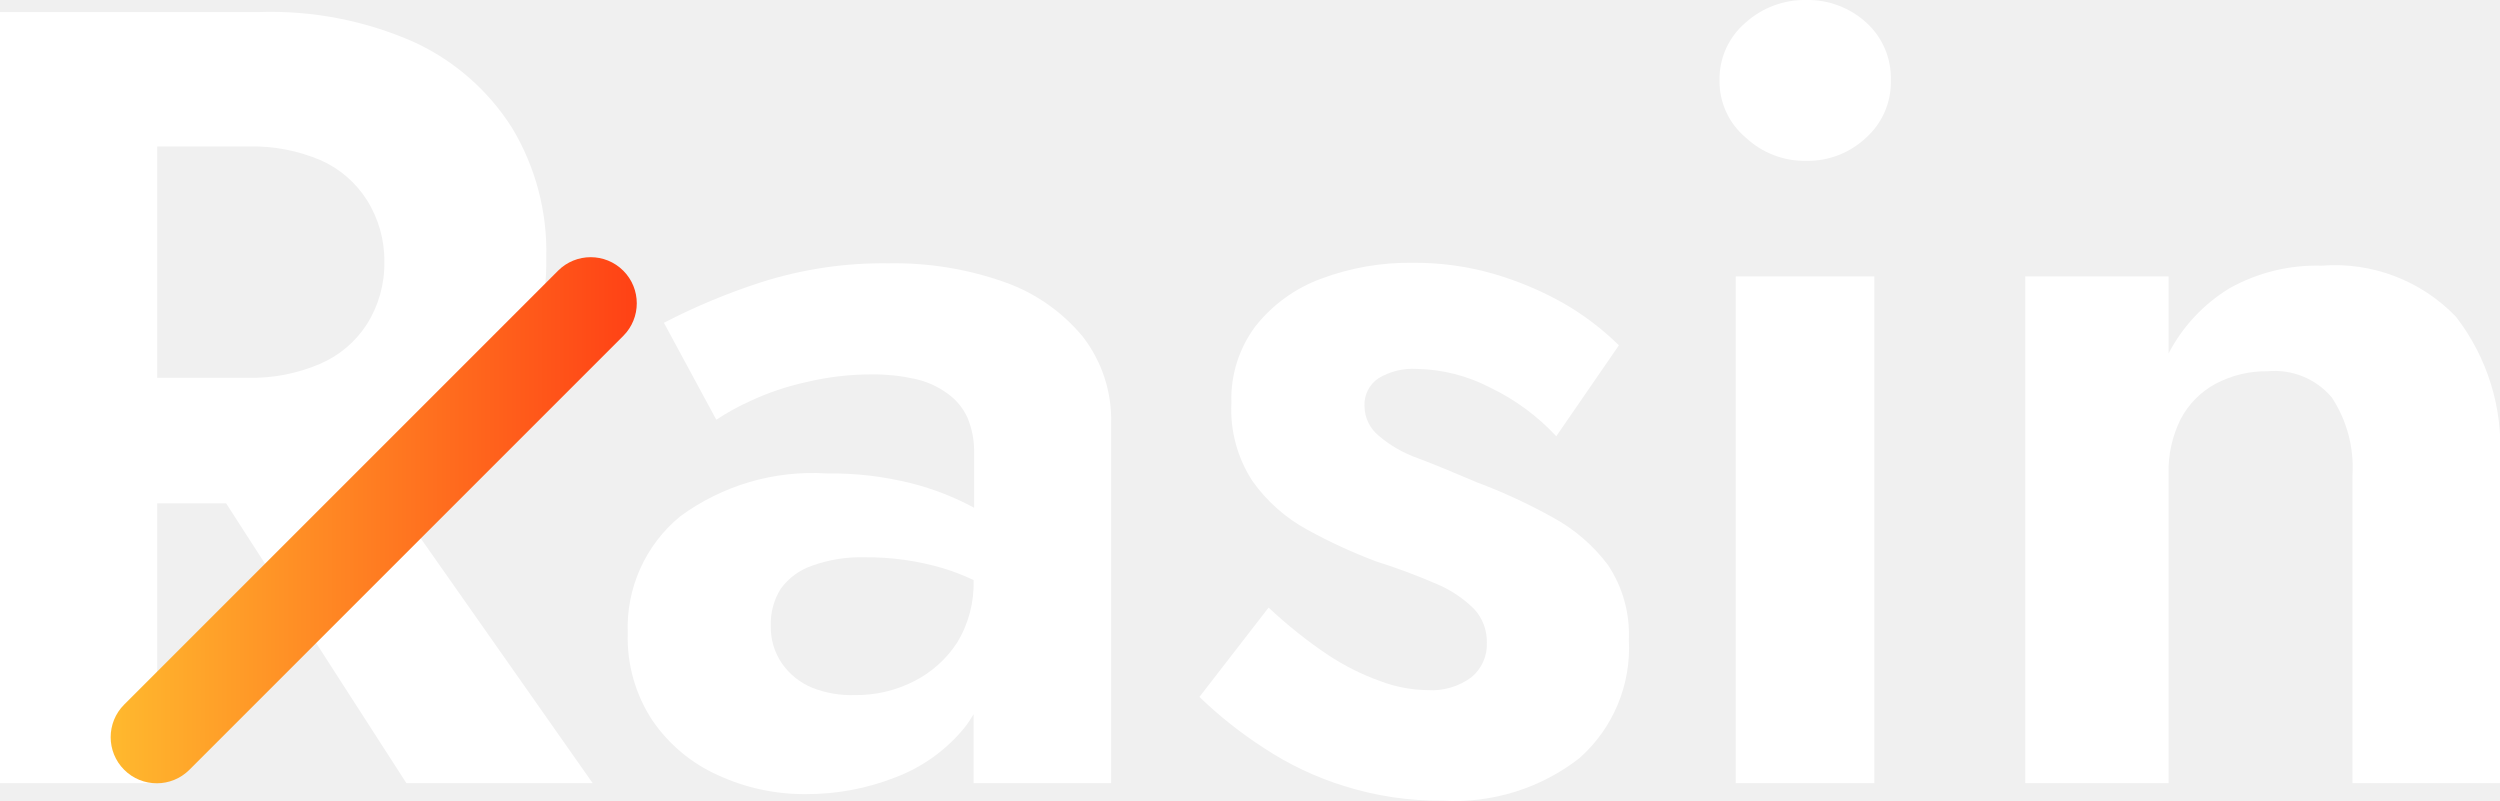
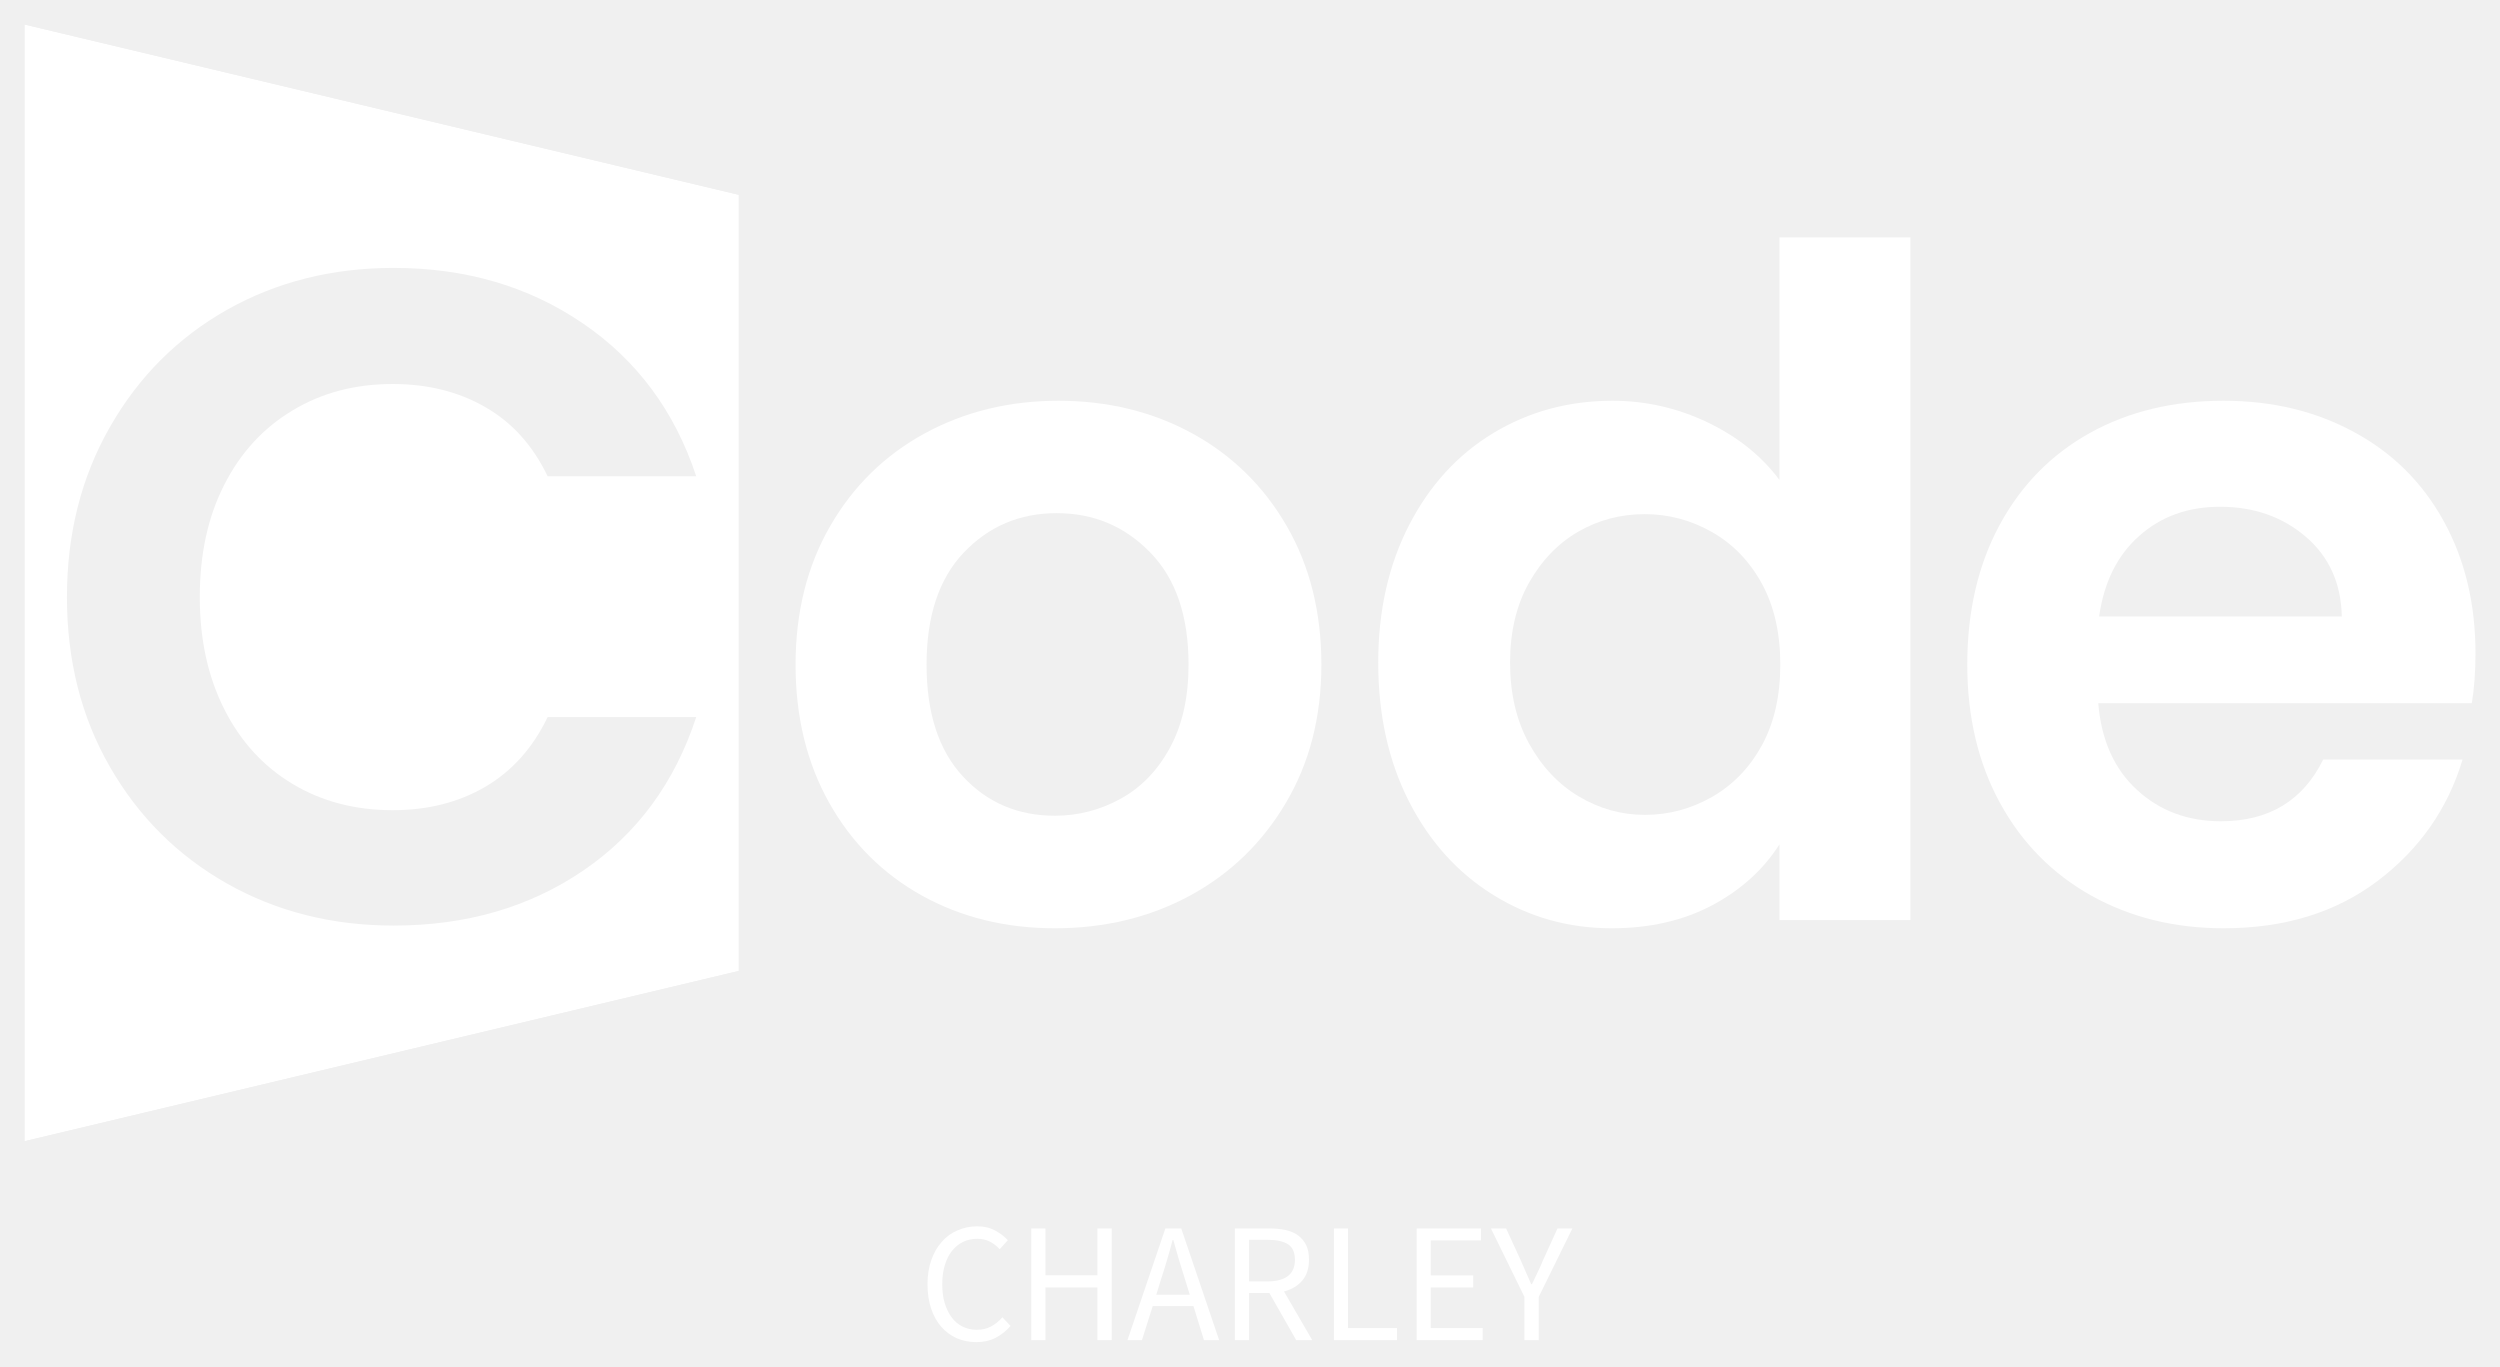
- <svg xmlns="http://www.w3.org/2000/svg" viewBox="0 0 95.42 30.56">
-   <defs>
-     <style>.cls-1{fill:#fff;}.cls-2{fill:url(#linear-gradient);}</style>
-     <linearGradient id="linear-gradient" x1="4.23" y1="19.85" x2="24.3" y2="19.85" gradientTransform="translate(-9.86 15.9) rotate(-45)" gradientUnits="userSpaceOnUse">
-       <stop offset="0" stop-color="#ffb92e" />
-       <stop offset="1" stop-color="#ff4115" />
-     </linearGradient>
-   </defs>
-   <g id="Layer_2" data-name="Layer 2">
-     <g id="Layer_1-2" data-name="Layer 1">
-       <path class="cls-1" d="M15.51,29.89h7.11l-8-11.39A10.81,10.81,0,0,0,15.81,18a8.67,8.67,0,0,0,3.74-3.3,9.12,9.12,0,0,0,1.3-4.89,9.13,9.13,0,0,0-1.3-4.92,8.76,8.76,0,0,0-3.74-3.28A13.51,13.51,0,0,0,9.88.46H0V29.89H6V19.21H8.63ZM6,5.59H9.5a6.61,6.61,0,0,1,2.75.53A4,4,0,0,1,14,7.63,4.32,4.32,0,0,1,14.67,10,4.33,4.33,0,0,1,14,12.38a4,4,0,0,1-1.79,1.51,6.61,6.61,0,0,1-2.75.53H6Z" />
-       <path class="cls-1" d="M41.32,12.84a6.82,6.82,0,0,0-3-2.08,12.59,12.59,0,0,0-4.41-.71,15.29,15.29,0,0,0-4.88.73,24.19,24.19,0,0,0-3.69,1.54l2,3.7a9.19,9.19,0,0,1,1.31-.72,10.09,10.09,0,0,1,2.1-.71,10.69,10.69,0,0,1,2.56-.3,7.14,7.14,0,0,1,1.6.17,3.26,3.26,0,0,1,1.24.55,2.29,2.29,0,0,1,.78.94,3.35,3.35,0,0,1,.25,1.37v2.06a10.46,10.46,0,0,0-2.38-.93,12.61,12.61,0,0,0-3.25-.38,8.53,8.53,0,0,0-5.59,1.64,5.49,5.49,0,0,0-2,4.46,5.72,5.72,0,0,0,.95,3.34,6,6,0,0,0,2.5,2.08,7.86,7.86,0,0,0,3.36.72,9.22,9.22,0,0,0,3.38-.63,6.26,6.26,0,0,0,2.65-1.89,4.5,4.5,0,0,0,.36-.53v2.63h5.25V16.18A5.18,5.18,0,0,0,41.32,12.84ZM36.53,24.53A4.24,4.24,0,0,1,34.89,26a4.84,4.84,0,0,1-2.27.53A4.07,4.07,0,0,1,31,26.25a2.64,2.64,0,0,1-1.15-.92,2.44,2.44,0,0,1-.43-1.45,2.51,2.51,0,0,1,.38-1.41A2.47,2.47,0,0,1,31,21.59,5.47,5.47,0,0,1,33,21.27a10.28,10.28,0,0,1,3,.42,8.46,8.46,0,0,1,1.16.45h0A4.33,4.33,0,0,1,36.53,24.53Z" />
-       <path class="cls-1" d="M50.69,25a9.31,9.31,0,0,0,2,1,5.23,5.23,0,0,0,1.79.34,2.53,2.53,0,0,0,1.68-.49,1.62,1.62,0,0,0,.59-1.32,1.83,1.83,0,0,0-.48-1.28,4.5,4.5,0,0,0-1.41-.95,24.05,24.05,0,0,0-2.36-.88,20.41,20.41,0,0,1-2.6-1.2,6.2,6.2,0,0,1-2.09-1.85,5,5,0,0,1-.81-3,4.61,4.61,0,0,1,.92-2.92,5.69,5.69,0,0,1,2.5-1.81,9.58,9.58,0,0,1,3.51-.61,10.85,10.85,0,0,1,3.07.42,12.54,12.54,0,0,1,2.65,1.11,10.37,10.37,0,0,1,2.14,1.62L59.4,16.65a8.43,8.43,0,0,0-2.51-1.85,6.32,6.32,0,0,0-2.83-.72,2.53,2.53,0,0,0-1.45.36,1.21,1.21,0,0,0-.53,1.07,1.47,1.47,0,0,0,.53,1.11,4.69,4.69,0,0,0,1.51.87c.66.25,1.41.56,2.25.92a21.27,21.27,0,0,1,2.88,1.33,6.53,6.53,0,0,1,2.12,1.82,4.77,4.77,0,0,1,.8,2.86,5.62,5.62,0,0,1-1.89,4.52,7.76,7.76,0,0,1-5.21,1.62A12.13,12.13,0,0,1,51.3,30a12,12,0,0,1-3.06-1.45,16.24,16.24,0,0,1-2.46-1.95l2.64-3.41A17.84,17.84,0,0,0,50.69,25Z" />
-       <path class="cls-1" d="M66.63.86A3.36,3.36,0,0,1,68.94,0a3.31,3.31,0,0,1,2.29.86,2.86,2.86,0,0,1,.94,2.21,2.84,2.84,0,0,1-.94,2.18,3.24,3.24,0,0,1-2.29.89,3.29,3.29,0,0,1-2.31-.89,2.8,2.8,0,0,1-1-2.18A2.82,2.82,0,0,1,66.63.86Zm4.91,9.69V29.89H66.25V10.55Z" />
-       <path class="cls-1" d="M89,15.17a2.85,2.85,0,0,0-2.44-1,4.12,4.12,0,0,0-2,.48A3.24,3.24,0,0,0,83.23,16a4.43,4.43,0,0,0-.46,2.1V29.89H77.3V10.55h5.47v2.94A6.34,6.34,0,0,1,85.1,11a6.81,6.81,0,0,1,3.51-.86,6.41,6.41,0,0,1,5.13,1.95,8.11,8.11,0,0,1,1.68,5.45V29.89H89.79V18.12A4.85,4.85,0,0,0,89,15.17Z" />
-       <rect class="cls-2" x="12.51" y="6.38" width="3.52" height="26.94" rx="1.76" transform="translate(18.21 -4.27) rotate(45)" />
+ <svg xmlns="http://www.w3.org/2000/svg" version="1.0" x="0" y="0" width="2400" height="1311.966" viewBox="81.923 76.852 176.154 96.295" preserveAspectRatio="xMidYMid meet" color-interpolation-filters="sRGB">
+   <g>
+     <defs>
+       <linearGradient id="92" x1="0%" y1="0%" x2="100%" y2="0%">
+         <stop offset="0%" stop-color="#fa71cd" />
+         <stop offset="100%" stop-color="#9b59b6" />
+       </linearGradient>
+       <linearGradient id="93" x1="0%" y1="0%" x2="100%" y2="0%">
+         <stop offset="0%" stop-color="#f9d423" />
+         <stop offset="100%" stop-color="#f83600" />
+       </linearGradient>
+       <linearGradient id="94" x1="0%" y1="0%" x2="100%" y2="0%">
+         <stop offset="0%" stop-color="#0064d2" />
+         <stop offset="100%" stop-color="#1cb0f6" />
+       </linearGradient>
+       <linearGradient id="95" x1="0%" y1="0%" x2="100%" y2="0%">
+         <stop offset="0%" stop-color="#f00978" />
+         <stop offset="100%" stop-color="#3f51b1" />
+       </linearGradient>
+       <linearGradient id="96" x1="0%" y1="0%" x2="100%" y2="0%">
+         <stop offset="0%" stop-color="#7873f5" />
+         <stop offset="100%" stop-color="#ec77ab" />
+       </linearGradient>
+       <linearGradient id="97" x1="0%" y1="0%" x2="100%" y2="0%">
+         <stop offset="0%" stop-color="#f9d423" />
+         <stop offset="100%" stop-color="#e14fad" />
+       </linearGradient>
+       <linearGradient id="98" x1="0%" y1="0%" x2="100%" y2="0%">
+         <stop offset="0%" stop-color="#009efd" />
+         <stop offset="100%" stop-color="#2af598" />
+       </linearGradient>
+       <linearGradient id="99" x1="0%" y1="0%" x2="100%" y2="0%">
+         <stop offset="0%" stop-color="#ffcc00" />
+         <stop offset="100%" stop-color="#00b140" />
+       </linearGradient>
+       <linearGradient id="100" x1="0%" y1="0%" x2="100%" y2="0%">
+         <stop offset="0%" stop-color="#d51007" />
+         <stop offset="100%" stop-color="#ff8177" />
+       </linearGradient>
+       <linearGradient id="102" x1="0%" y1="0%" x2="100%" y2="0%">
+         <stop offset="0%" stop-color="#a2b6df" />
+         <stop offset="100%" stop-color="#0c3483" />
+       </linearGradient>
+       <linearGradient id="103" x1="0%" y1="0%" x2="100%" y2="0%">
+         <stop offset="0%" stop-color="#7ac5d8" />
+         <stop offset="100%" stop-color="#eea2a2" />
+       </linearGradient>
+       <linearGradient id="104" x1="0%" y1="0%" x2="100%" y2="0%">
+         <stop offset="0%" stop-color="#00ecbc" />
+         <stop offset="100%" stop-color="#007adf" />
+       </linearGradient>
+       <linearGradient id="105" x1="0%" y1="0%" x2="100%" y2="0%">
+         <stop offset="0%" stop-color="#b88746" />
+         <stop offset="100%" stop-color="#fdf5a6" />
+       </linearGradient>
+     </defs>
+     <g fill="#fff" class="newinitialsvg-g newinitialsvg" transform="translate(83.65,78.5795)">
+       <g class="tp-name" transform="translate(0,0)">
+         <g class="tp-graph" transform="translate(0, 0)" mask="url(#94c15ddb-3fa4-46fe-ba50-6a9dd0de9ffc)">
+           <polyline fill-opacity="1" fill="#fff" x="0" y="0" width="50.33" height="54.685" points="0,0 50.33,12 50.33,66.685 0,78.685 0,12" />
+           <g fill="#444" transform="translate(2.995,15)">
+             <g transform="scale(1)" fill="#fff">
+               <path d="M2.27-22.75Q2.27-29.45 5.30-34.74Q8.32-40.04 13.55-43.00Q18.79-45.95 25.29-45.95L25.29-45.95Q32.89-45.95 38.61-42.05Q44.33-38.16 46.61-31.27L46.61-31.27L36.14-31.27Q34.58-34.52 31.75-36.14Q28.93-37.77 25.22-37.77L25.22-37.77Q21.25-37.77 18.17-35.91Q15.08-34.06 13.36-30.68Q11.63-27.30 11.63-22.75L11.63-22.75Q11.63-18.27 13.36-14.85Q15.08-11.44 18.17-9.59Q21.25-7.74 25.22-7.74L25.22-7.74Q28.93-7.74 31.75-9.39Q34.58-11.05 36.14-14.30L36.14-14.30L46.61-14.30Q44.33-7.35 38.64-3.48Q32.95 0.39 25.29 0.39L25.29 0.39Q18.79 0.39 13.55-2.57Q8.32-5.53 5.30-10.79Q2.27-16.05 2.27-22.75L2.27-22.75Z" transform="translate(-2.275, 48.1)" />
+             </g>
+           </g>
+         </g>
+         <g transform="translate(54.33, 0)">
+           <g fill="#fff" transform="translate(0,15)">
+             <g transform="scale(1)">
+               <path d="M20.48 0.58Q15.28 0.58 11.12-1.72Q6.96-4.03 4.58-8.26Q2.21-12.48 2.21-18.00L2.21-18.00Q2.21-23.53 4.65-27.76Q7.08-31.98 11.31-34.29Q15.54-36.59 20.73-36.59L20.73-36.59Q25.94-36.59 30.16-34.29Q34.38-31.98 36.82-27.76Q39.26-23.53 39.26-18.00L39.26-18.00Q39.26-12.48 36.76-8.26Q34.26-4.03 30.00-1.72Q25.74 0.58 20.48 0.58L20.48 0.58ZM20.48-7.35Q22.95-7.35 25.12-8.55Q27.30-9.75 28.60-12.16Q29.90-14.56 29.90-18.00L29.90-18.00Q29.90-23.14 27.20-25.90Q24.51-28.67 20.61-28.67L20.61-28.67Q16.71-28.67 14.07-25.90Q11.44-23.14 11.44-18.00L11.44-18.00Q11.44-12.87 14.01-10.11Q16.57-7.35 20.48-7.35L20.48-7.35Z" transform="translate(-2.21, 48.1)" />
+             </g>
+           </g>
+         </g>
+         <g transform="translate(95.38, 0)">
+           <g fill="#fff" transform="translate(0,15)">
+             <g transform="scale(1)">
+               <path d="M2.15-18.14Q2.15-23.60 4.32-27.82Q6.50-32.05 10.27-34.32Q14.04-36.59 18.66-36.59L18.66-36.59Q22.16-36.59 25.35-35.07Q28.54-33.54 30.42-31.01L30.42-31.01L30.42-48.10L39.65-48.10L39.65 0L30.42 0L30.42-5.33Q28.73-2.67 25.68-1.04Q22.62 0.58 18.59 0.58L18.59 0.58Q14.04 0.58 10.27-1.76Q6.50-4.09 4.32-8.35Q2.15-12.61 2.15-18.14L2.15-18.14ZM30.48-18.00Q30.48-21.32 29.19-23.69Q27.89-26.07 25.68-27.33Q23.46-28.60 20.93-28.60L20.93-28.60Q18.39-28.60 16.25-27.37Q14.11-26.13 12.77-23.76Q11.44-21.39 11.44-18.14L11.44-18.14Q11.44-14.88 12.77-12.45Q14.11-10.01 16.28-8.71Q18.46-7.41 20.93-7.41L20.93-7.41Q23.46-7.41 25.68-8.68Q27.89-9.95 29.19-12.32Q30.48-14.69 30.48-18.00L30.48-18.00Z" transform="translate(-2.145, 48.1)" />
+             </g>
+           </g>
+         </g>
+         <g transform="translate(136.885, 0)">
+           <g fill="#fff" transform="translate(0,15)">
+             <g transform="scale(1)">
+               <path d="M37.96-18.79Q37.96-16.84 37.70-15.28L37.70-15.28L11.38-15.28Q11.70-11.38 14.11-9.17Q16.51-6.96 20.02-6.96L20.02-6.96Q25.09-6.96 27.23-11.31L27.23-11.31L37.05-11.31Q35.49-6.11 31.07-2.76Q26.65 0.58 20.21 0.58L20.21 0.58Q15.02 0.58 10.89-1.72Q6.76-4.03 4.45-8.26Q2.15-12.48 2.15-18.00L2.15-18.00Q2.15-23.60 4.42-27.82Q6.70-32.05 10.79-34.32Q14.88-36.59 20.21-36.59L20.21-36.59Q25.35-36.59 29.41-34.38Q33.48-32.18 35.72-28.11Q37.96-24.05 37.96-18.79L37.96-18.79ZM11.44-21.39L28.54-21.39Q28.47-24.89 26-27.01Q23.53-29.12 19.96-29.12L19.96-29.12Q16.57-29.12 14.27-27.07Q11.96-25.03 11.44-21.39L11.44-21.39Z" transform="translate(-2.145, 48.1)" />
+             </g>
+           </g>
+         </g>
+       </g>
+       <g fill-rule="" class="tp-slogan" fill="#fff" transform="translate(63.63,84.685)">
+         <g transform="scale(1, 1)">
+           <g transform="scale(1)">
+             <path d="M0.62-3.94C0.62-3.30 0.71-2.72 0.88-2.21C1.05-1.71 1.29-1.28 1.60-0.93C1.91-0.58 2.27-0.32 2.69-0.13C3.11 0.05 3.57 0.14 4.07 0.14C4.57 0.14 5.02 0.04 5.41-0.16C5.80-0.36 6.16-0.64 6.47-1.00L5.90-1.61C5.65-1.33 5.38-1.11 5.09-0.96C4.81-0.81 4.48-0.73 4.09-0.73C3.72-0.73 3.38-0.81 3.08-0.96C2.78-1.11 2.52-1.33 2.32-1.61C2.11-1.89 1.95-2.23 1.83-2.62C1.71-3.02 1.66-3.46 1.66-3.96C1.66-4.45 1.72-4.89 1.84-5.28C1.96-5.67 2.12-6.01 2.34-6.28C2.56-6.56 2.82-6.77 3.12-6.92C3.42-7.07 3.76-7.14 4.14-7.14C4.48-7.14 4.77-7.07 5.02-6.94C5.27-6.81 5.50-6.63 5.71-6.41L6.28-7.04C6.04-7.30 5.75-7.53 5.39-7.72C5.03-7.92 4.61-8.02 4.13-8.02C3.62-8.02 3.16-7.92 2.73-7.73C2.30-7.55 1.93-7.28 1.62-6.92C1.31-6.57 1.06-6.14 0.89-5.64C0.71-5.14 0.62-4.57 0.62-3.94ZM7.93-7.87L7.93 0L8.93 0L8.93-3.71L12.59-3.71L12.59 0L13.60 0L13.60-7.87L12.59-7.87L12.59-4.57L8.93-4.57L8.93-7.87ZM19.10-3.20L16.74-3.20L17.11-4.40C17.26-4.84 17.39-5.28 17.52-5.72C17.65-6.15 17.77-6.60 17.89-7.06L17.94-7.06C18.07-6.60 18.20-6.15 18.32-5.72C18.45-5.28 18.59-4.84 18.73-4.40ZM19.36-2.40L20.10 0L21.17 0L18.50-7.87L17.38-7.87L14.71 0L15.73 0L16.49-2.40ZM23.28-4.14L23.28-7.07L24.60-7.07C25.22-7.07 25.69-6.96 26.02-6.76C26.34-6.55 26.51-6.18 26.51-5.66C26.51-5.15 26.34-4.77 26.02-4.52C25.69-4.27 25.22-4.14 24.60-4.14ZM26.60 0L27.73 0L25.74-3.43C26.28-3.57 26.70-3.82 27.02-4.19C27.34-4.56 27.50-5.05 27.50-5.66C27.50-6.07 27.44-6.42 27.30-6.70C27.16-6.98 26.97-7.20 26.73-7.38C26.49-7.56 26.19-7.68 25.85-7.76C25.51-7.83 25.14-7.87 24.74-7.87L22.28-7.87L22.28 0L23.28 0L23.28-3.32L24.71-3.32ZM29.26-7.87L29.26 0L33.70 0L33.70-0.85L30.25-0.85L30.25-7.87ZM35.09-7.87L35.09 0L39.74 0L39.74-0.85L36.08-0.85L36.08-3.71L39.07-3.71L39.07-4.56L36.08-4.56L36.08-7.03L39.62-7.03L39.62-7.87ZM42.68-3.05L42.68 0L43.69 0L43.69-3.05L46.06-7.87L45.01-7.87L44.00-5.65C43.88-5.36 43.76-5.08 43.62-4.80C43.48-4.52 43.35-4.23 43.21-3.94L43.16-3.94C43.03-4.23 42.90-4.52 42.78-4.80C42.66-5.08 42.54-5.36 42.41-5.65L41.39-7.87L40.32-7.87Z" transform="translate(-0.624, 8.016)" />
+           </g>
+         </g>
+       </g>
    </g>
+     <mask id="94c15ddb-3fa4-46fe-ba50-6a9dd0de9ffc">
+       <polyline fill-opacity="1" x="0" y="0" width="50.33" height="54.685" points="0,0 50.33,12 50.33,66.685 0,78.685 0,12" fill="white" />
+       <g transform="translate(2.995,15)" fill="black">
+         <g transform="scale(1)">
+           <path d="M2.27-22.75Q2.27-29.45 5.30-34.74Q8.32-40.04 13.55-43.00Q18.79-45.95 25.29-45.95L25.29-45.95Q32.89-45.95 38.61-42.05Q44.33-38.16 46.61-31.27L46.61-31.27L36.14-31.27Q34.58-34.52 31.75-36.14Q28.93-37.77 25.22-37.77L25.22-37.77Q21.25-37.77 18.17-35.91Q15.08-34.06 13.36-30.68Q11.63-27.30 11.63-22.75L11.63-22.75Q11.63-18.27 13.36-14.85Q15.08-11.44 18.17-9.59Q21.25-7.74 25.22-7.74L25.22-7.74Q28.93-7.74 31.75-9.39Q34.58-11.05 36.14-14.30L36.14-14.30L46.61-14.30Q44.33-7.35 38.64-3.48Q32.95 0.39 25.29 0.39L25.29 0.39Q18.79 0.39 13.55-2.57Q8.32-5.53 5.30-10.79Q2.27-16.05 2.27-22.75L2.27-22.75Z" transform="translate(-2.275, 48.1)" />
+         </g>
+       </g>
+     </mask>
+     <defs v-gra="od" />
  </g>
</svg>
